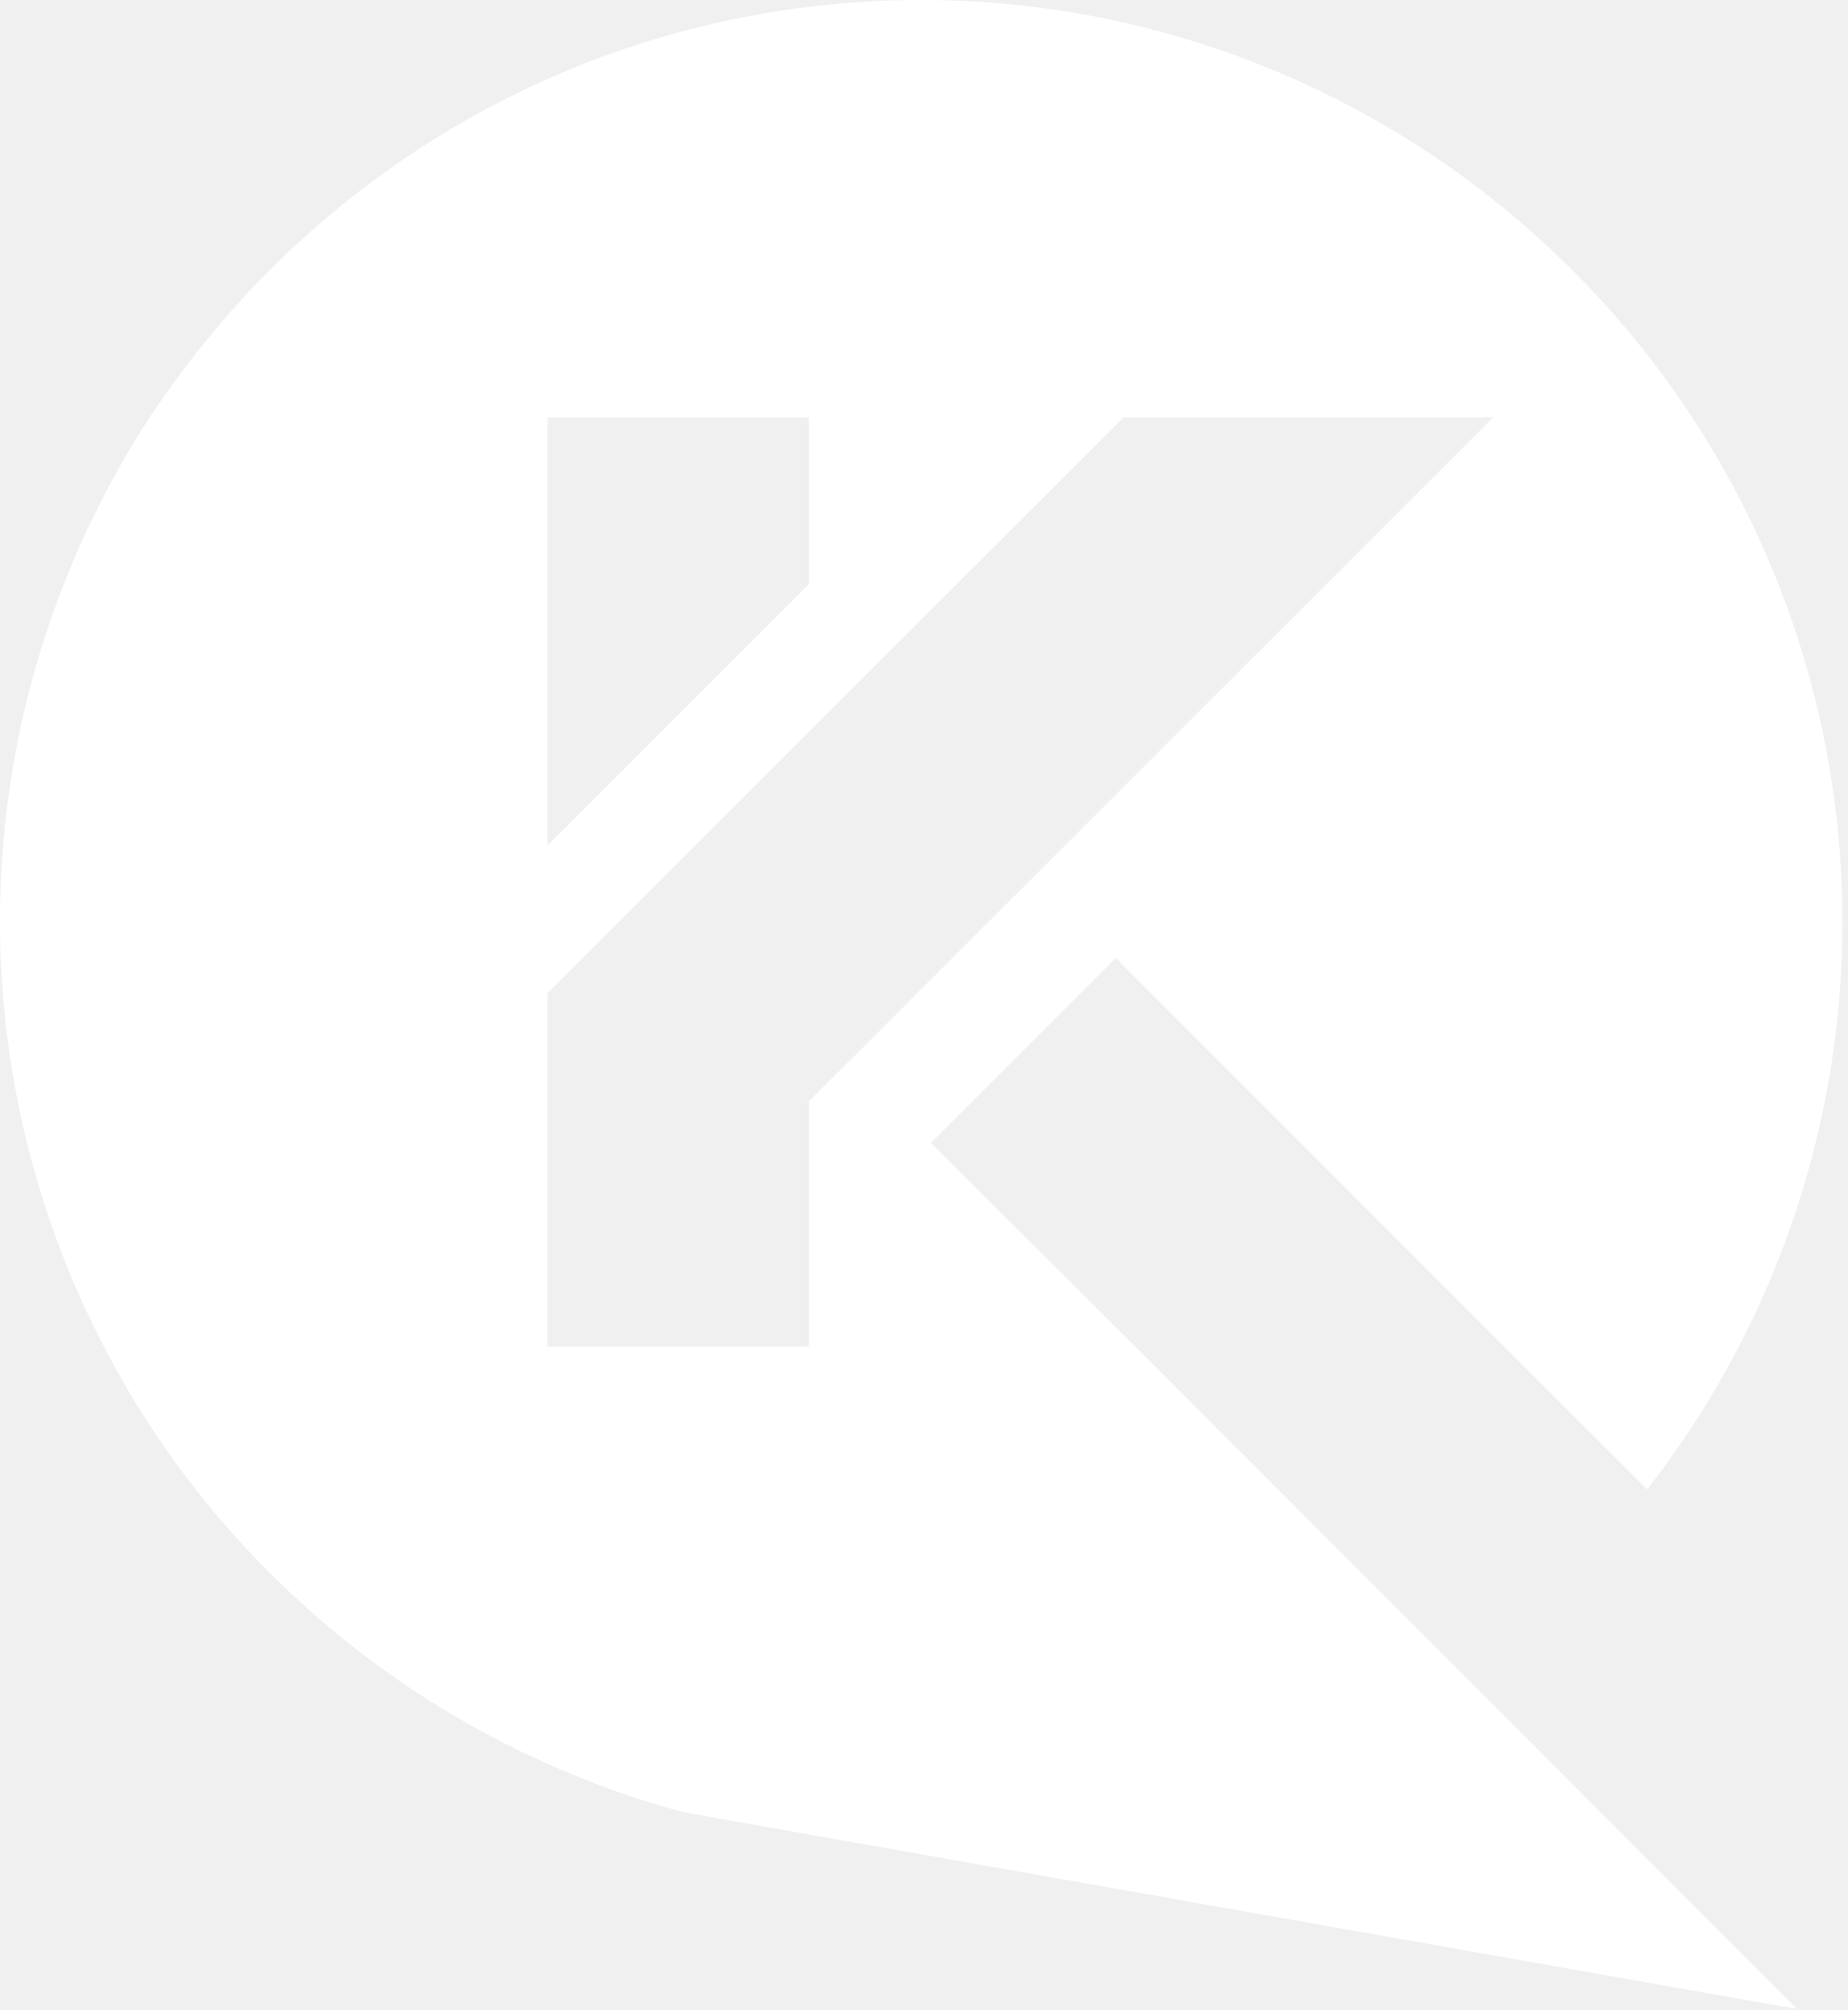
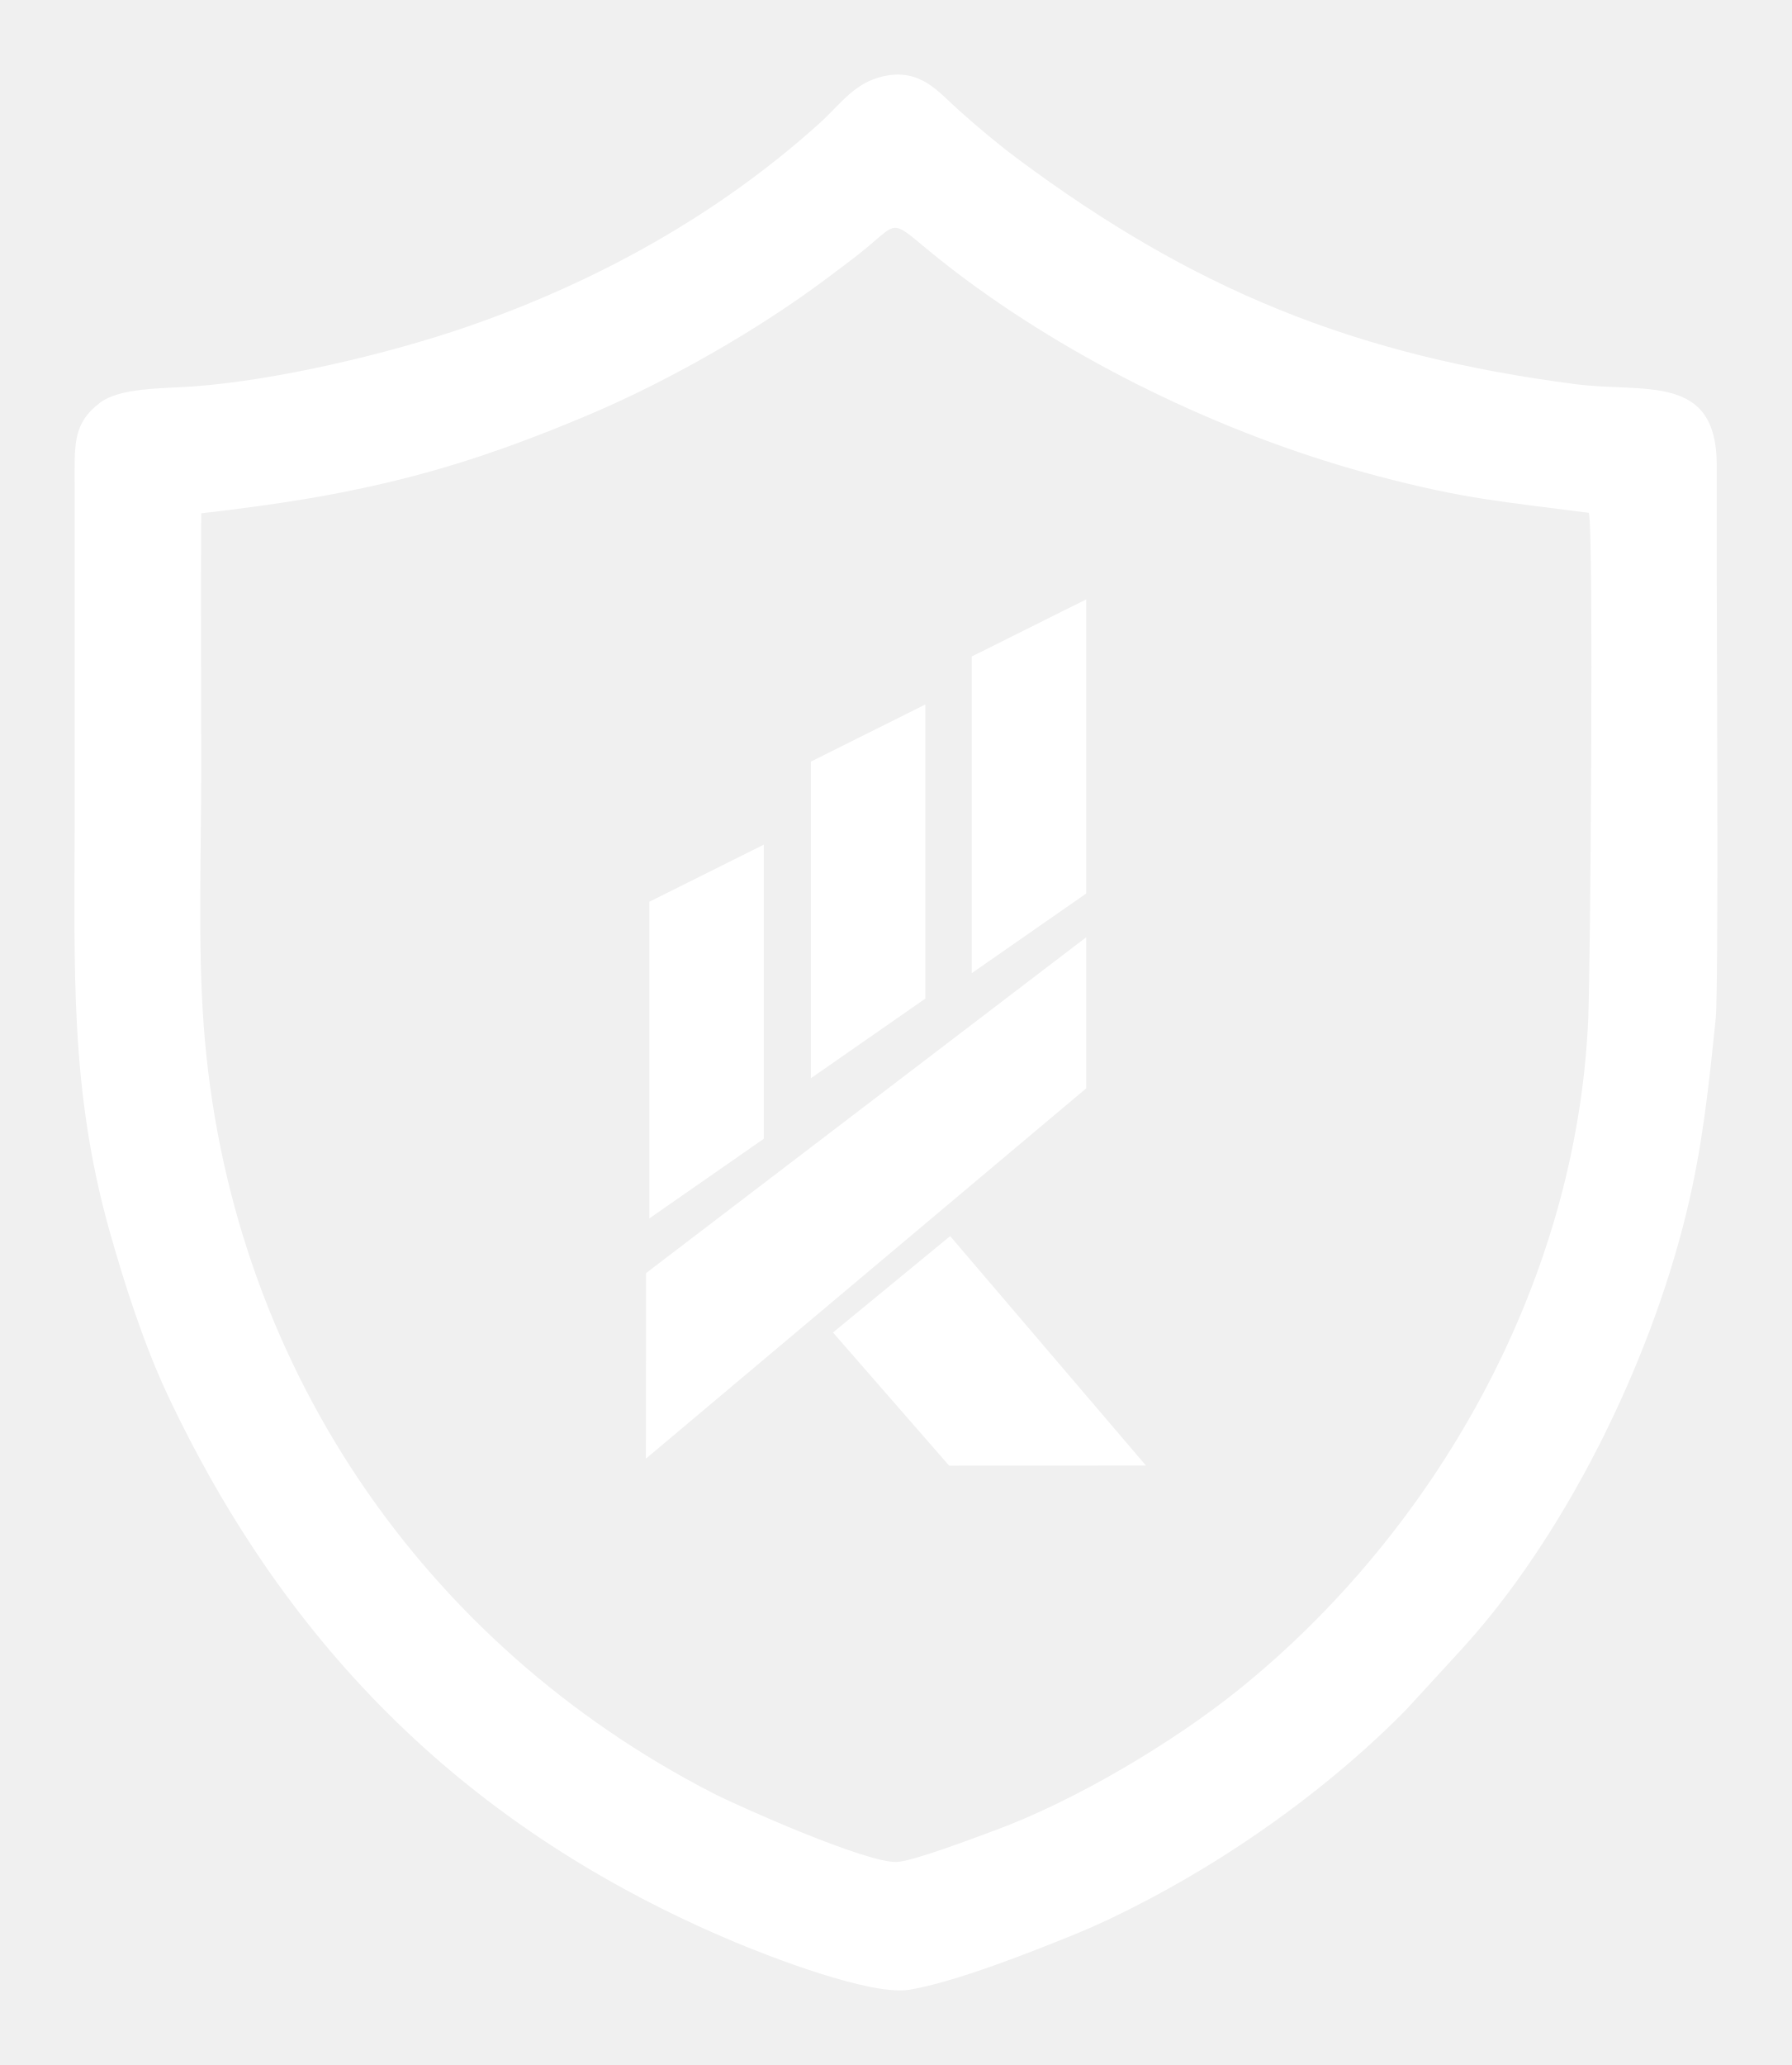
- <svg xmlns="http://www.w3.org/2000/svg" width="228" height="248" viewBox="0 0 228 248" fill="none">
-   <path fill-rule="evenodd" clip-rule="evenodd" fill="#FFFFFF" d="M140.09 166.15L114.88 141L137.69 118.2L185.69 166.2L203.27 183.77C217.881 165.068 226.275 142.263 227.278 118.552C228.28 94.84 221.84 71.409 208.86 51.54C208.27 50.64 207.67 49.76 207.06 48.88C195.515 32.287 179.772 19.057 161.44 10.54C146.482 3.599 130.19 0.002 113.7 0C109.064 0.002 104.432 0.282 99.83 0.84C79.321 3.328 59.887 11.39 43.64 24.15C35.134 30.812 27.616 38.647 21.31 47.42C20.35 48.753 19.42 50.087 18.52 51.42C7.982 67.562 1.715 86.115 0.305 105.34C-1.105 124.565 2.389 143.834 10.46 161.34C11.2 162.94 11.976 164.52 12.79 166.08C14.05 168.5 15.4 170.88 16.79 173.2C28.852 192.779 46.544 208.261 67.55 217.62C73.018 220.067 78.672 222.073 84.46 223.62L99.76 226.33L103.16 226.93L221.79 247.88L180 206.06L140.09 166.15ZM67.57 51.48H99.82V72.08L95.7 76.2L72.89 99L67.57 104.32V51.48ZM99.82 135.89V166.14H67.57V122.53L82 108.1L99.82 90.3L104.82 85.3L138.67 51.48H184.29L127.64 108.1L104.83 130.9L99.82 135.89Z" />
+ <svg xmlns="http://www.w3.org/2000/svg" viewBox="4413.18 2514.01 2070.02 2384.77" width="2070" height="2385" fill="none">
+   <path fill="#FFFFFF" fill-rule="evenodd" d="M6248.65 3106.2c5.86,18.8 1.8,528.27 -0.67,584.82 -13.45,308 -179.89,594.8 -405.44,775.68 -74.05,59.39 -187.17,127.3 -281.72,161.85 -20.96,7.66 -92.65,35.13 -111.76,35.87 -35.06,1.36 -182.78,-64.32 -212.81,-79.77 -332.87,-171.25 -559.78,-496.6 -587.89,-888.42 -6.64,-92.63 -2.68,-198.1 -2.68,-293.1 0,-98.73 -0.64,-197.67 -0.03,-296.37 86.52,-10.01 160.26,-21.16 240.88,-41.94 74.96,-19.32 144.38,-45.3 209.9,-73.17 90.37,-38.45 193.14,-97.27 270.43,-155.16 12.66,-9.48 28.89,-21.47 40.56,-30.8 54.54,-43.56 24.55,-40.74 121.52,31.04 137.31,101.63 309.14,183.14 476.04,227.06 101.71,26.77 143.22,29.25 243.69,42.4zm-712.84 165.91l132.23 -65.95 0 339.68 -132.23 92 0 -365.72zm-24.96 669.44l226.19 265.01 -227.43 0.09 -134.13 -153.78 135.37 -111.32zm-351.34 42.76l508.52 -387.93 0 174.51 -508.67 427.7 0.15 -214.28zm3.82 -428.92l132.23 -65.95 0 339.68 -132.23 92 0 -365.73zm186.61 -161.87l132.23 -65.96 0 339.68 -132.23 92 0 -365.72zm83.76 -791.52c-34.02,7.69 -48.92,31.83 -73.78,54.25 -116.76,105.31 -256.26,182.91 -406.98,234.98 -89.79,31.02 -219.86,62 -316.76,68.98 -35.7,2.57 -84.5,1.22 -107.8,19.07 -31.76,24.34 -28.98,48.8 -28.96,97.64l0 387.39c0,167.72 -5.85,307.31 40.29,471.28 17.95,63.8 40.64,133.29 67.41,190.06 138.41,293.47 349.25,503.13 655.4,631.44 36.9,15.46 156.7,62.54 201.63,54.85 53.39,-9.14 139.91,-43.25 190.82,-64.03 56.87,-23.21 119.55,-57.61 168.63,-88.58 78,-49.23 152.84,-108.48 214.06,-170.81l62.19 -67.73c119.91,-130.23 218.65,-329.49 261.8,-507.35 18.33,-75.56 25.32,-142.7 33.62,-223.39 3.52,-34.26 1.16,-465.17 1.16,-511.19 0,-42.48 -0.02,-84.96 0.03,-127.44 0.15,-107.08 -83.31,-83.52 -162.92,-93.8 -257.68,-33.25 -443.02,-110.64 -642.96,-259 -24.07,-17.87 -46.33,-36.54 -69.92,-57.61 -23.34,-20.85 -44.17,-48.69 -86.97,-39.02z" />
</svg>
